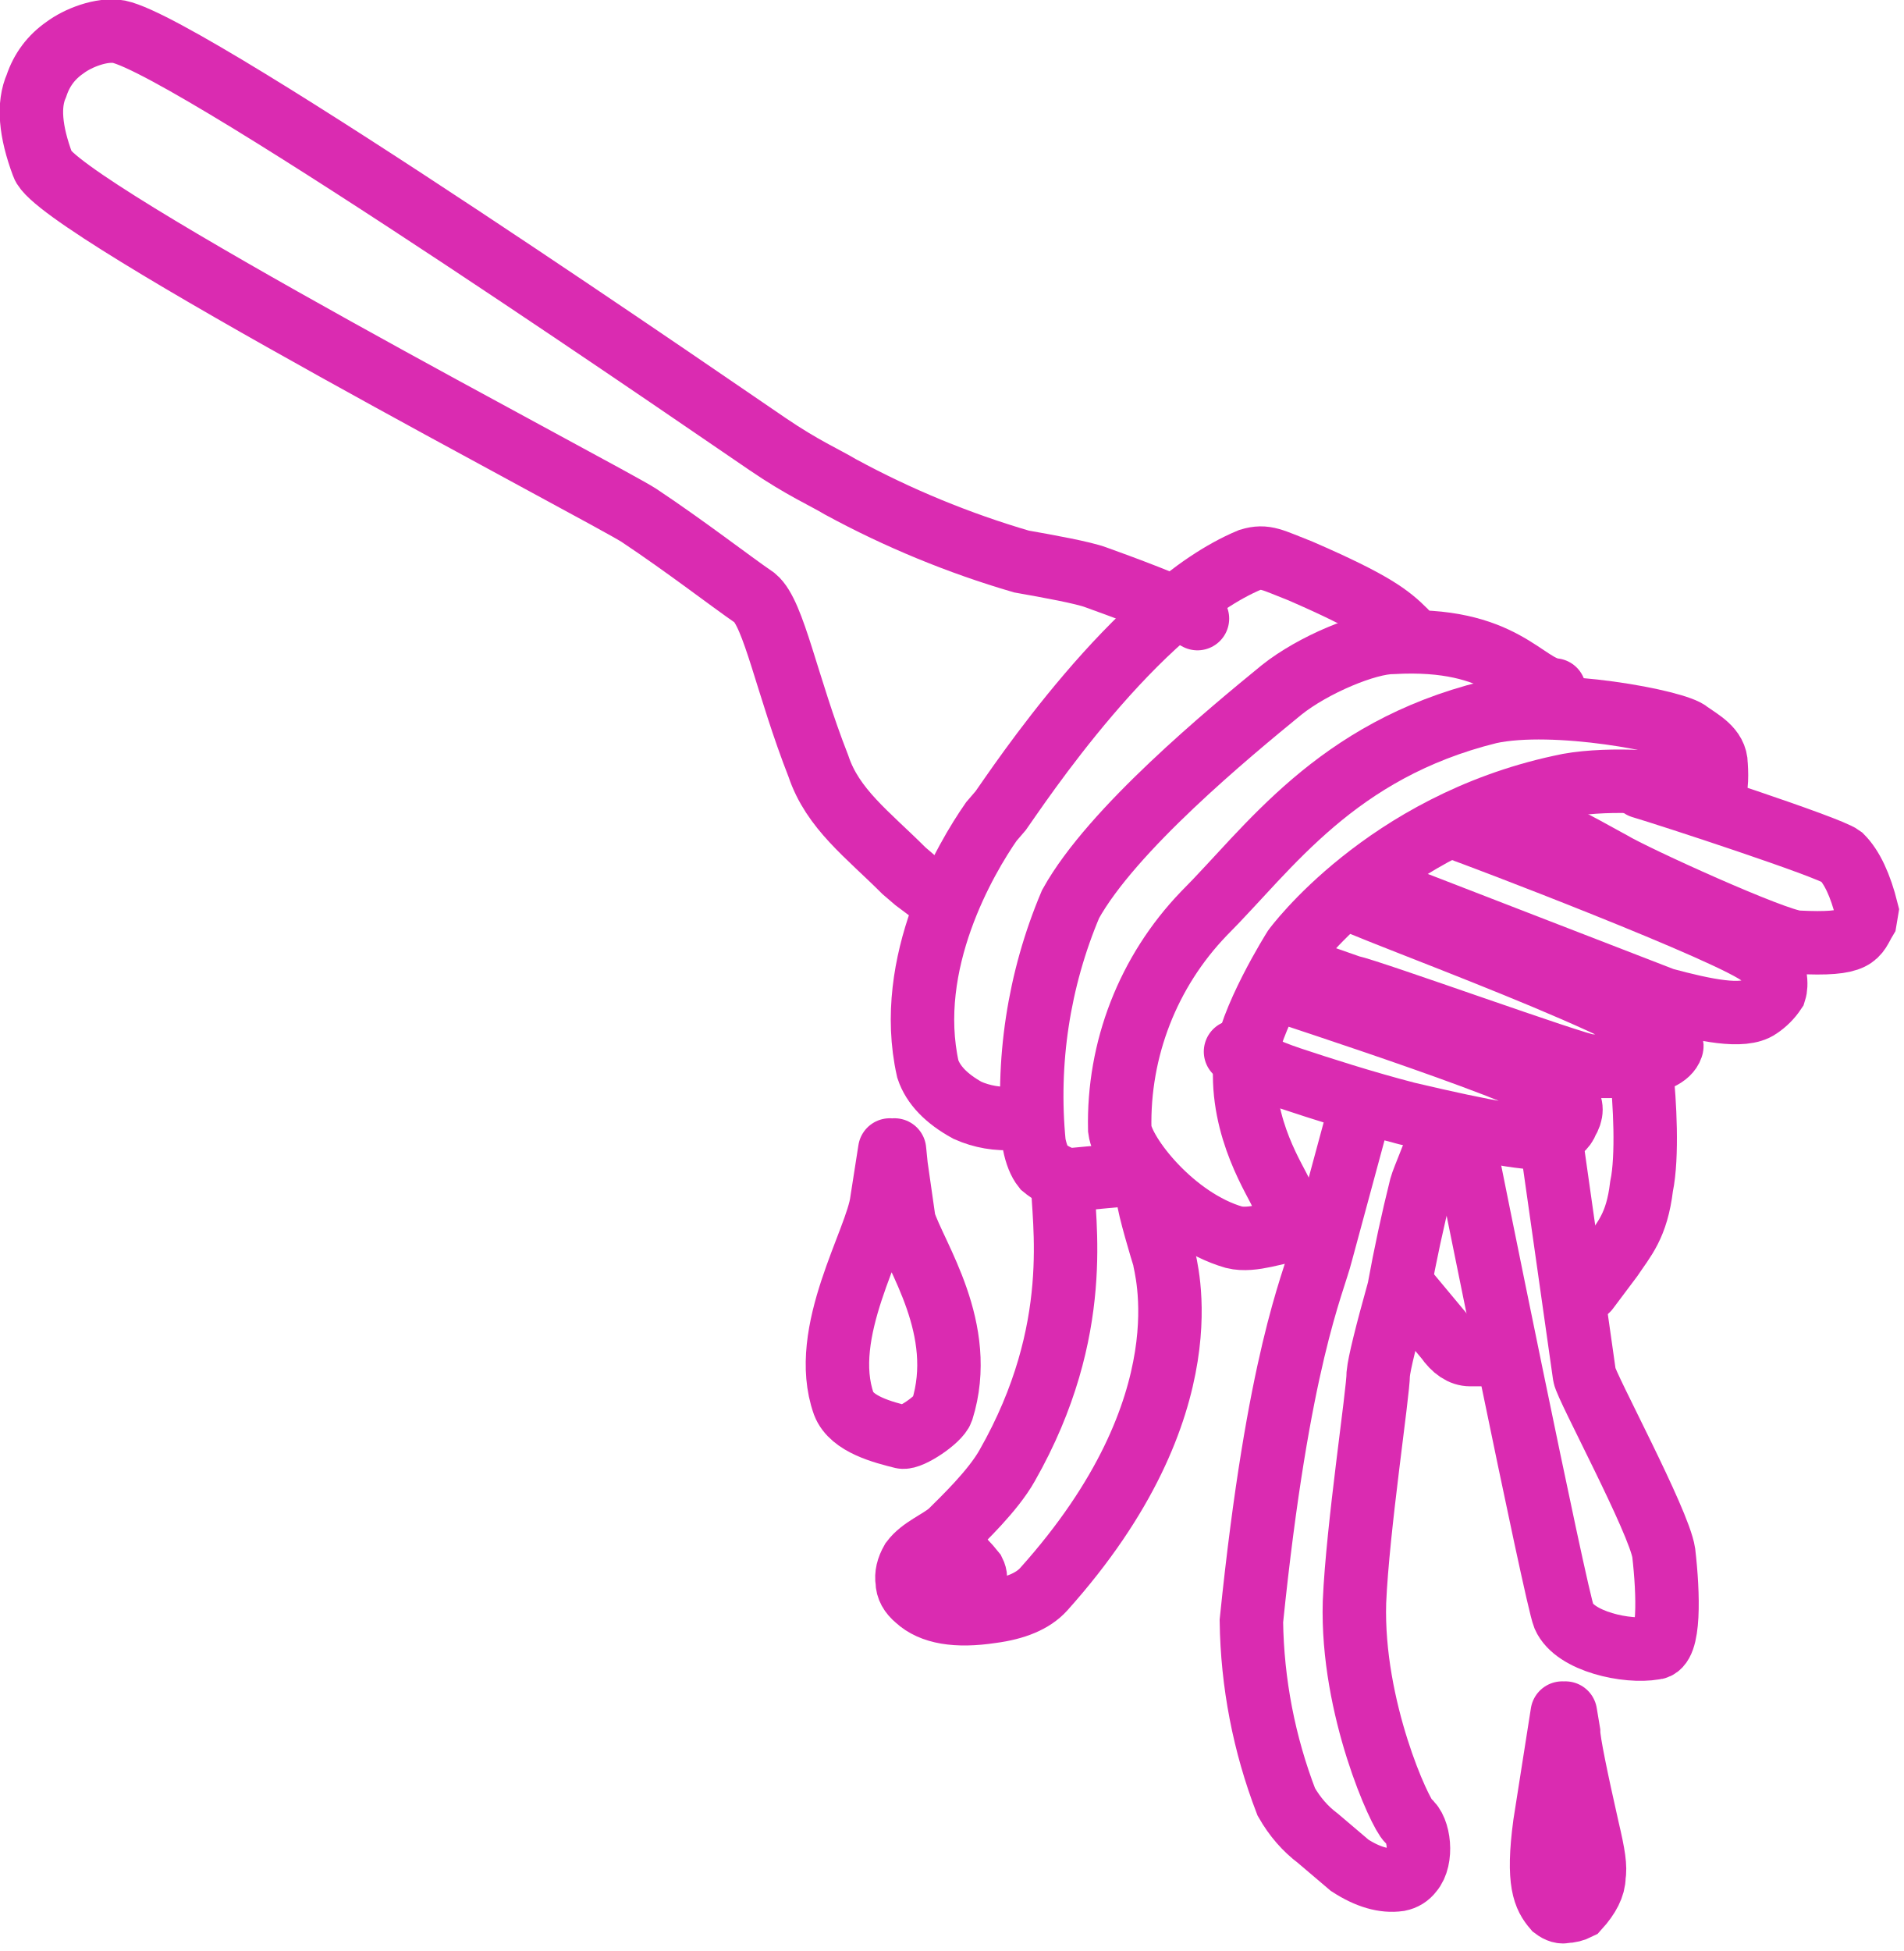
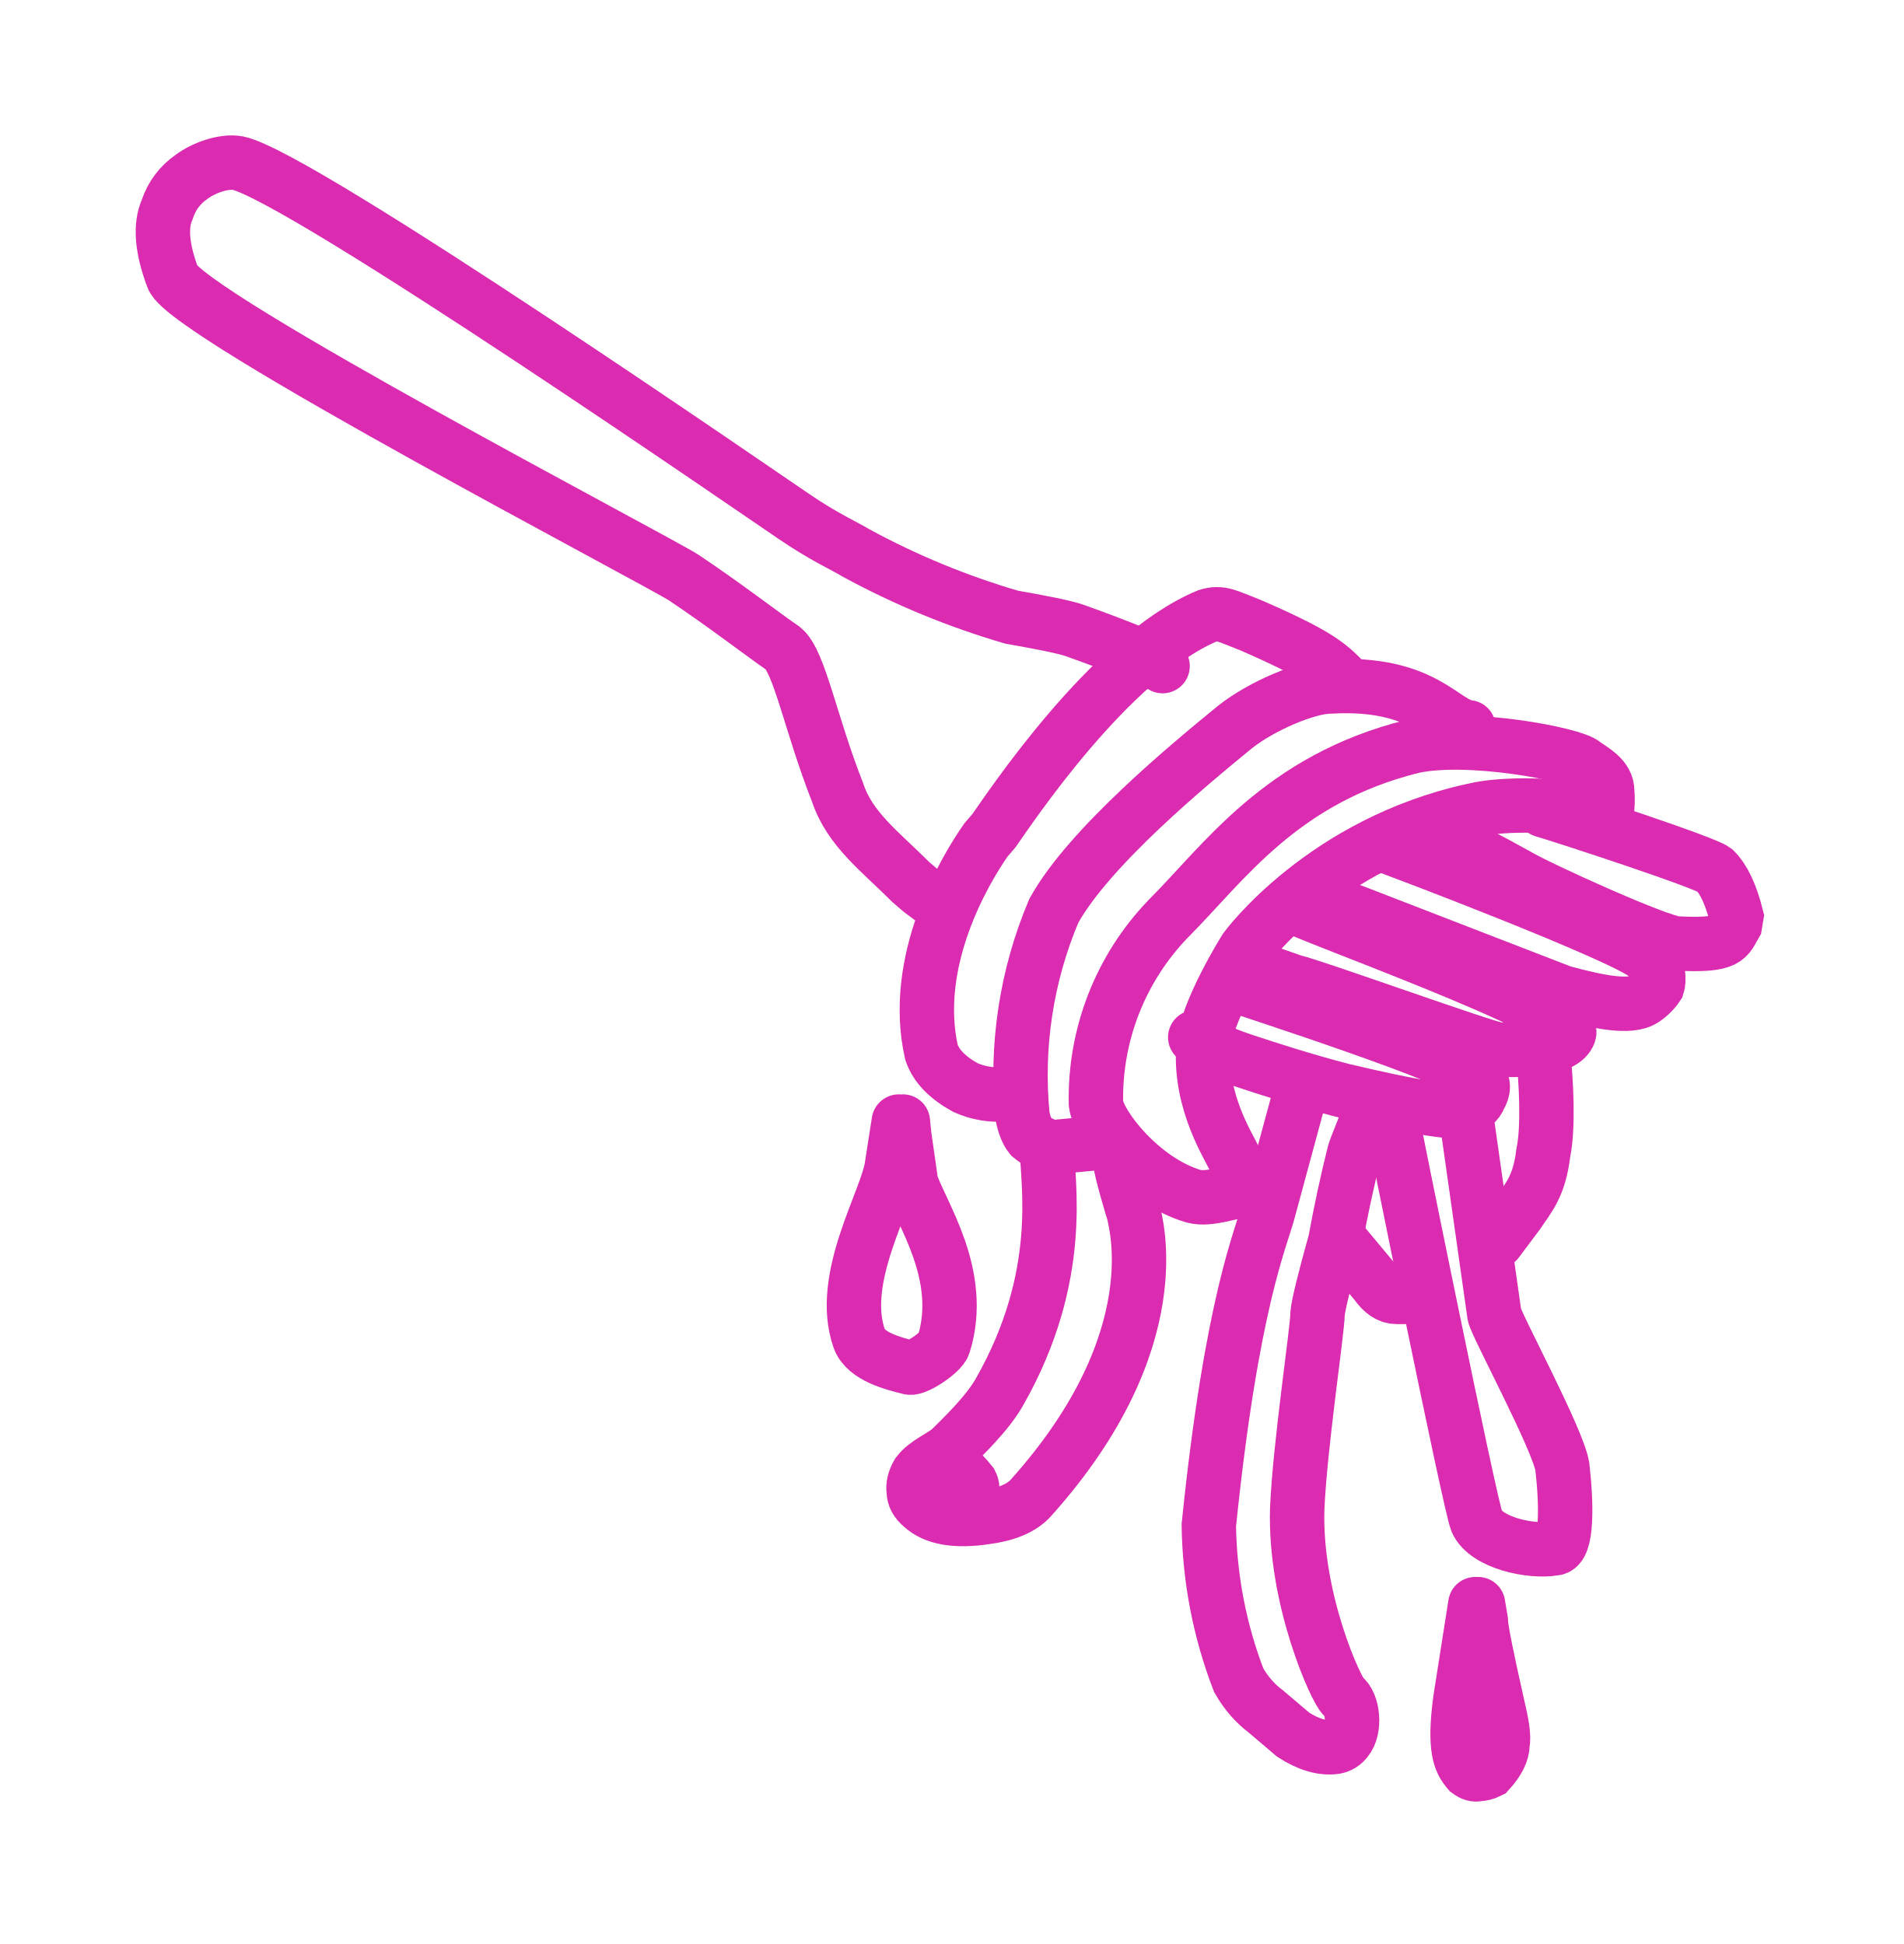
- <svg xmlns="http://www.w3.org/2000/svg" width="100%" height="100%" viewBox="0 0 120 123" version="1.1" xml:space="preserve" style="fill-rule:evenodd;clip-rule:evenodd;stroke-linecap:round;">
+ <svg xmlns="http://www.w3.org/2000/svg" width="100%" height="100%" viewBox="-10 -10 140 143" version="1.1" xml:space="preserve" style="fill-rule:evenodd;clip-rule:evenodd;stroke-linecap:round;">
  <path d="M75.5 39c-1.2-.7-5-2.1-6.4-2.6-.8-.3-3-.7-4.7-1A58 58 0 0 1 53 30.7c-1-.6-2.4-1.2-4.6-2.7C46.9 27 12.2 3 7.5 2c-1.1-.2-2.6.4-3.4 1q-1.3.9-1.8 2.4-.8 1.8.4 5c.9 2.7 35.8 20.9 37.6 22.1 3 2 5.7 4.1 7.3 5.2 1.2 1 2 5.5 4 10.6.9 2.7 3.1 4.3 5.4 6.6l.7.6.8.6" style="fill:none;fill-rule:nonzero;stroke:rgb(218,43,177);stroke-width:4px;" />
  <path d="M88.6 39.8c-1-1-2-1.8-6.6-3.8-1.8-.7-2.2-1-3.2-.7-7.2 3-14.7 14.4-15.7 15.8l-.6.7c-1.6 2.3-5.5 8.9-4 15.6Q59 68.9 61 70a6 6 0 0 0 2.9.5" style="fill:none;fill-rule:nonzero;stroke:rgb(218,43,177);stroke-width:4px;" />
  <path d="M98 43.5c-1.9-.2-3.2-3.4-10.2-3-1.6 0-5 1.4-7 3-3.3 2.7-10.7 8.8-13.3 13.5a31 31 0 0 0-2.3 15.1q.2 1 .6 1.5.6.5 1.5.8l3.2-.3" style="fill:none;fill-rule:nonzero;stroke:rgb(218,43,177);stroke-width:4px;" />
  <path d="M108 50.1q.3-.4.2-1.9c0-1-1-1.5-1.7-2-.7-.7-8.5-2.2-12.6-1.3-9.7 2.4-13.9 8.6-18 12.7a19 19 0 0 0-5.3 13.6c.2 1.6 3.4 5.7 7.2 6.8 1.2.3 2.8-.4 3.6-.4" style="fill:none;fill-rule:nonzero;stroke:rgb(218,43,177);stroke-width:4px;" />
  <path d="m82 77.6-1.2-2.3c-.3-.8-2.6-4.1-2.3-8.3.2-2.6 3.1-7.2 3.1-7.2s5.7-7.8 16.8-10.2c2.5-.6 6.7-.3 7.9 0q.2 0 .8.5" style="fill:none;fill-rule:nonzero;stroke:rgb(218,43,177);stroke-width:4px;" />
  <path d="M103.5 49.6c1.7.5 11.8 3.8 12.6 4.4q1 1 1.6 3.4l-.1.6c-.6 1-.4 1.6-4.3 1.4-1.4-.1-10.2-4.1-11.7-5q-3.6-2-4.5-2.3l-2-.5" style="fill:none;fill-rule:nonzero;stroke:rgb(218,43,177);stroke-width:4px;" />
  <path d="M92.1 52.3c.4.1 17.5 6.6 19 8 1 .7.9 1.9.8 2.2q-.4.6-1 1c-1 .7-3.4.2-6-.5l-15.5-6c-.2-.1-2.8-1-3-1.3" style="fill:none;fill-rule:nonzero;stroke:rgb(218,43,177);stroke-width:4px;" />
  <path d="M85 56.6c.2.4 21 7.8 20.4 9.4-.4 1.2-3.4 1.3-5.2 1.2-.7 0-13.7-4.7-15.1-5l-2-.7-.8-.4" style="fill:none;fill-rule:nonzero;stroke:rgb(218,43,177);stroke-width:4px;" />
  <path d="M80.3 62.3c1.4.5 17.3 5.6 18.5 7q.5.6 0 1.4-.2.6-1.2 1-1.3.3-8.9-1.5c-2.7-.7-5.5-1.6-7.3-2.2s-2.4-1-3.5-1.7" style="fill:none;fill-rule:nonzero;stroke:rgb(218,43,177);stroke-width:4px;" />
  <path d="M67 74.4c0 2.5 1.4 9.4-3.5 18-.9 1.6-2.8 3.4-3.6 4.2-.7.6-1.8 1-2.4 1.8q-.4.7-.3 1.3 0 .6.6 1.1 1.4 1.3 4.7.8 2.3-.3 3.3-1.4c10.5-11.7 7.6-20.5 7.6-20.9-.1-.3-1-3.3-1-3.8" style="fill:none;fill-rule:nonzero;stroke:rgb(218,43,177);stroke-width:4px;" />
  <path d="M85.6 70.5 83.3 79c-.5 2-2.7 6.6-4.4 23.2a33 33 0 0 0 2.2 11.4q.8 1.4 2 2.3l2 1.7q1.7 1.1 3.1.9.5-.1.8-.5c.7-.8.5-2.7-.2-3.2-.5-.4-3.6-7.1-3.4-13.8.2-4.7 1.5-13.2 1.5-14.4q.1-1 1.3-5.3.6-3.3 1.4-6.5c.1-.4 1.1-2.7 1.1-3" style="fill:none;fill-rule:nonzero;stroke:rgb(218,43,177);stroke-width:4px;" />
  <path d="M92.3 71.9c.1.6 5.8 28.8 6.3 30 .7 1.6 4 2.3 5.7 2 1 0 .9-3.4.6-6-.3-2-4.9-10.5-5-11.2l-2.1-14.8" style="fill:none;fill-rule:nonzero;stroke:rgb(218,43,177);stroke-width:4px;" />
  <path d="M103.5 67.6c.2 1.8.4 5.3 0 7.2-.3 2.5-1.1 3.3-1.9 4.5l-1.5 2" style="fill:none;fill-rule:nonzero;stroke:rgb(218,43,177);stroke-width:4px;" />
  <path d="m88.7 81.4 2.5 3q.7 1 1.5 1 .4 0 .8 0" style="fill:none;fill-rule:nonzero;stroke:rgb(218,43,177);stroke-width:4px;" />
  <path d="M59.4 97.6q.8 0 2 1.5.2.4 0 .7-.2.4-1.1.4a2 2 0 0 1-1.1-.7q-.2-.2-.5-1.3" style="fill:none;fill-rule:nonzero;stroke:rgb(218,43,177);stroke-width:4px;" />
  <path d="m98.5 108-1.1 7c-.5 3.7 0 4.6.6 5.3q.4.3.7.2.4 0 .8-.2 1-1.1 1-2c.1-.6 0-1.3-.4-3-.7-3.1-1.2-5.5-1.2-6.1l-.2-1.2" style="fill:none;fill-rule:nonzero;stroke:rgb(218,43,177);stroke-width:4px;" />
  <path d="m56.1 72.5-.5 3.2c-.3 2.5-4 8.3-2.4 12.8.5 1.3 2.5 1.8 3.7 2.1.5.1 2.3-1.1 2.5-1.7C61 83.8 57.7 79.2 57 77l-.5-3.5-.1-1" style="fill:none;fill-rule:nonzero;stroke:rgb(218,43,177);stroke-width:4px;" />
</svg>
